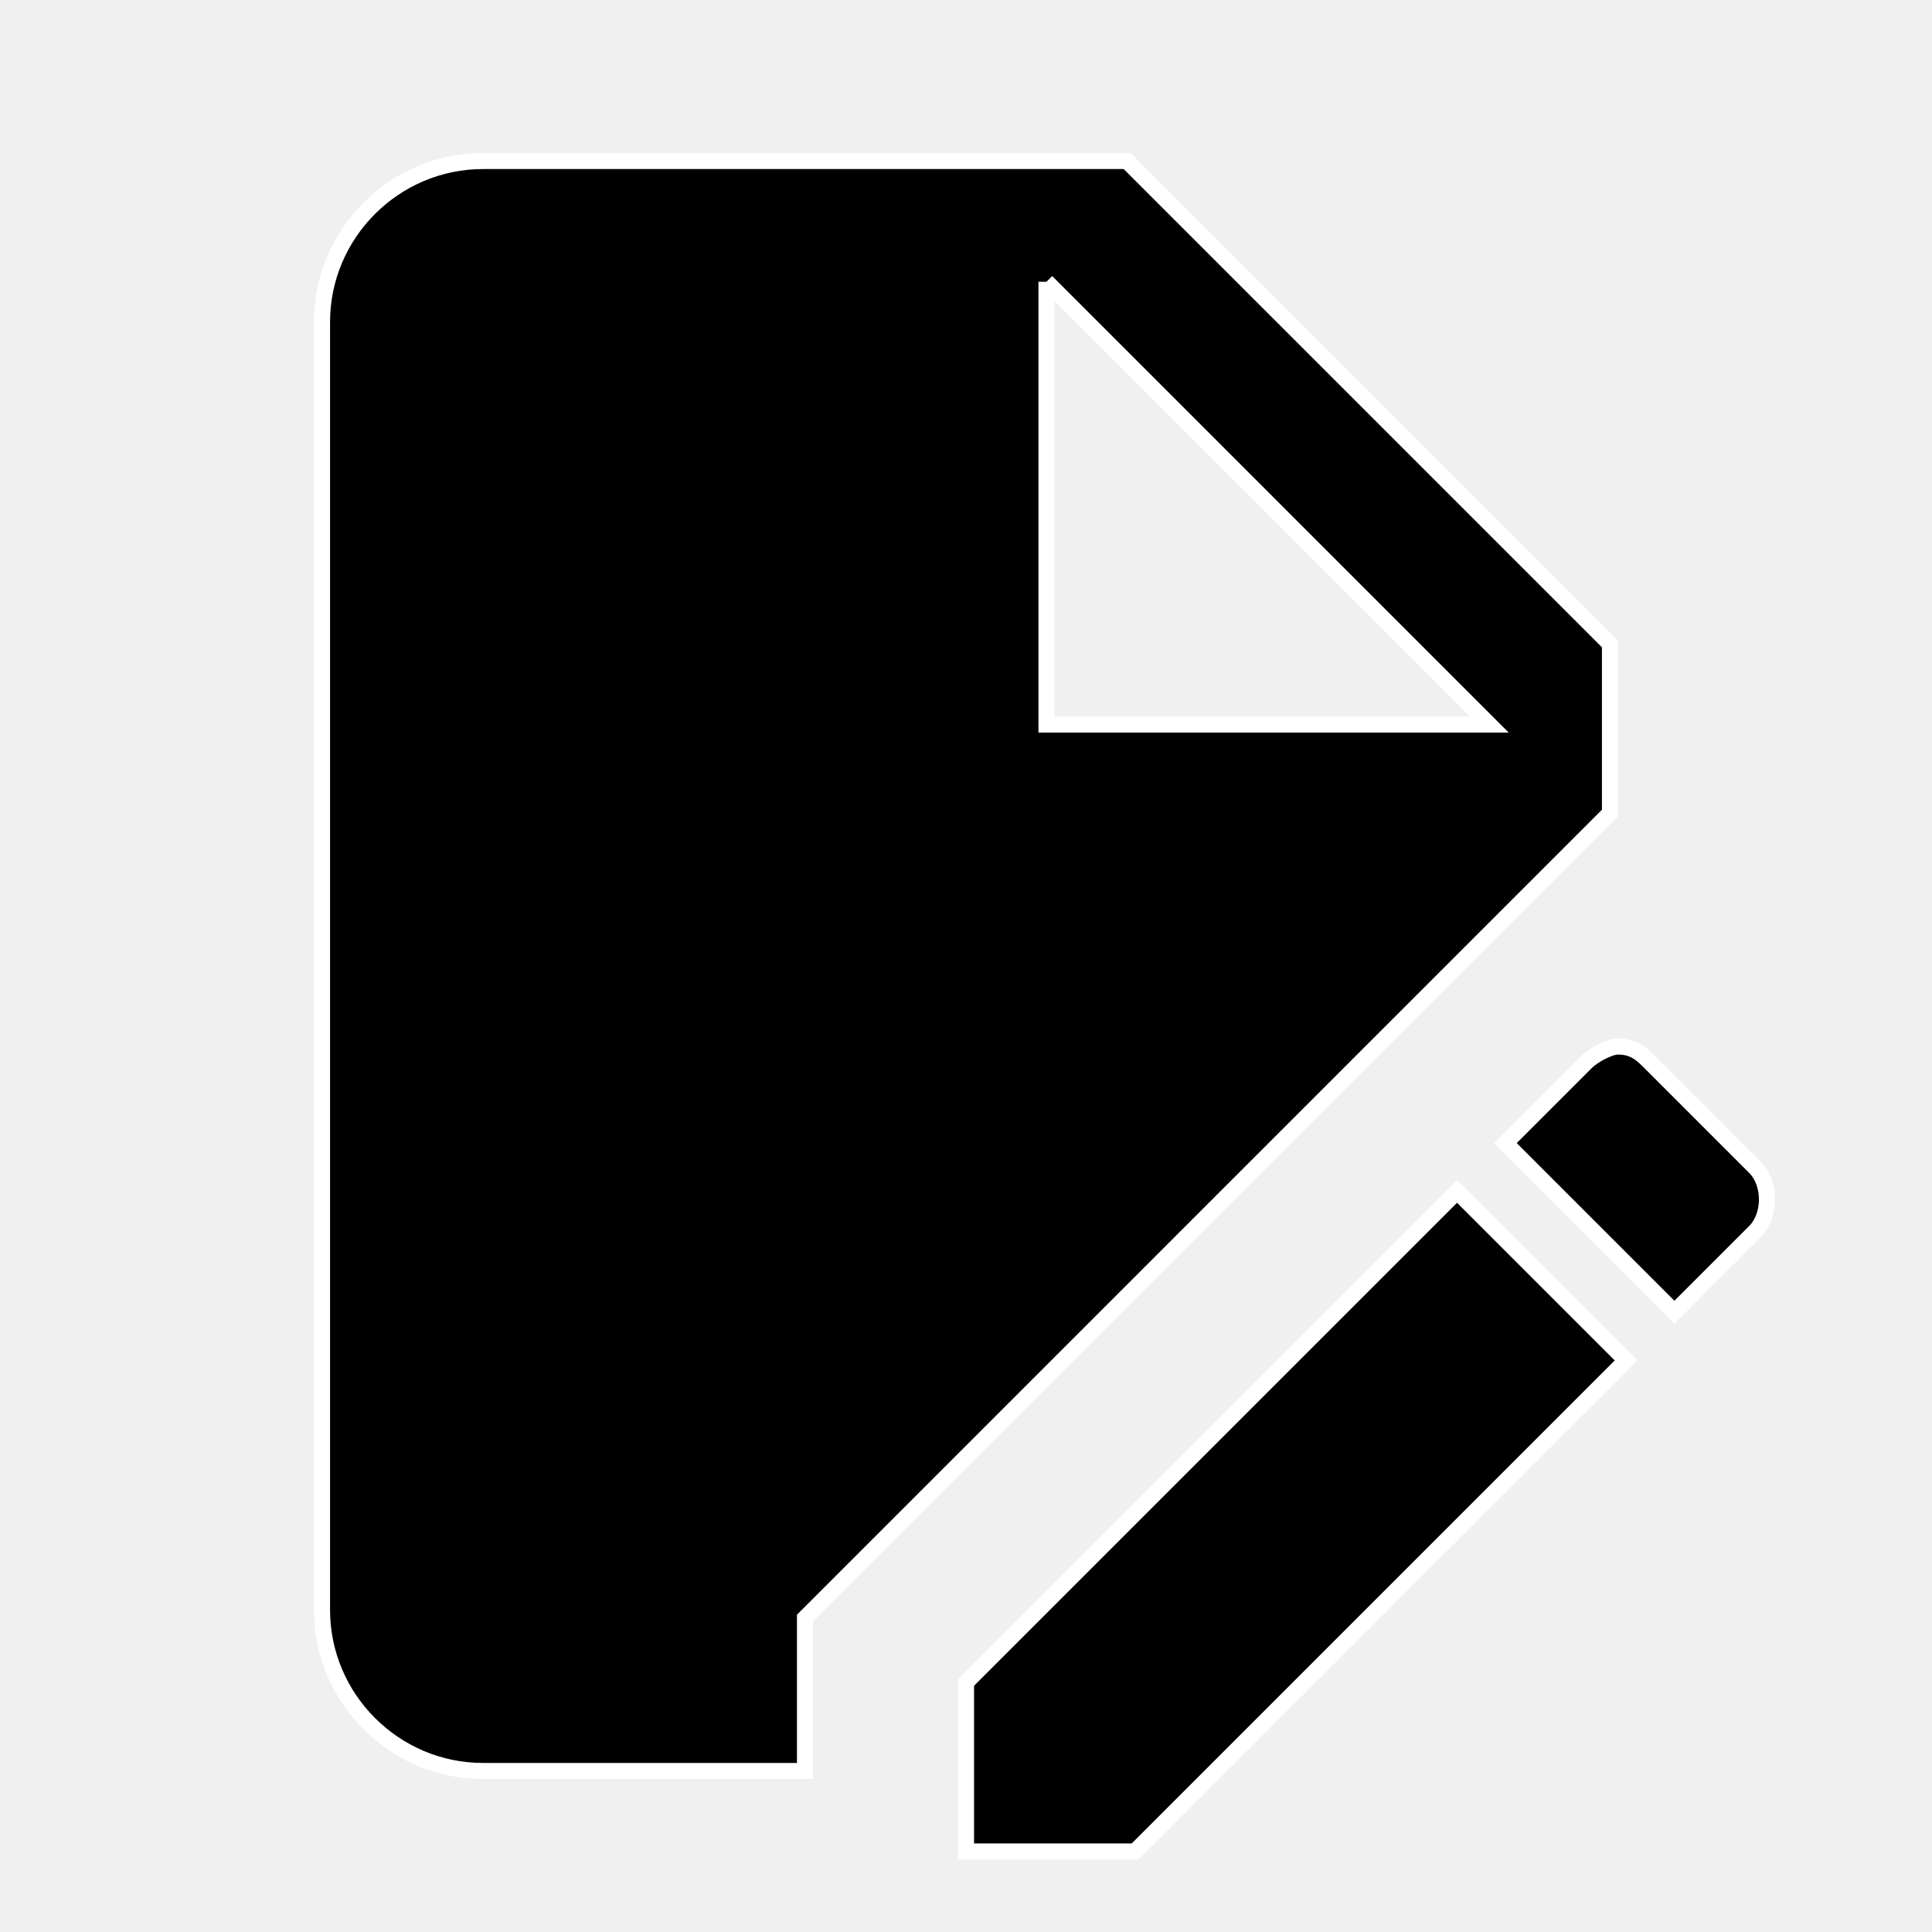
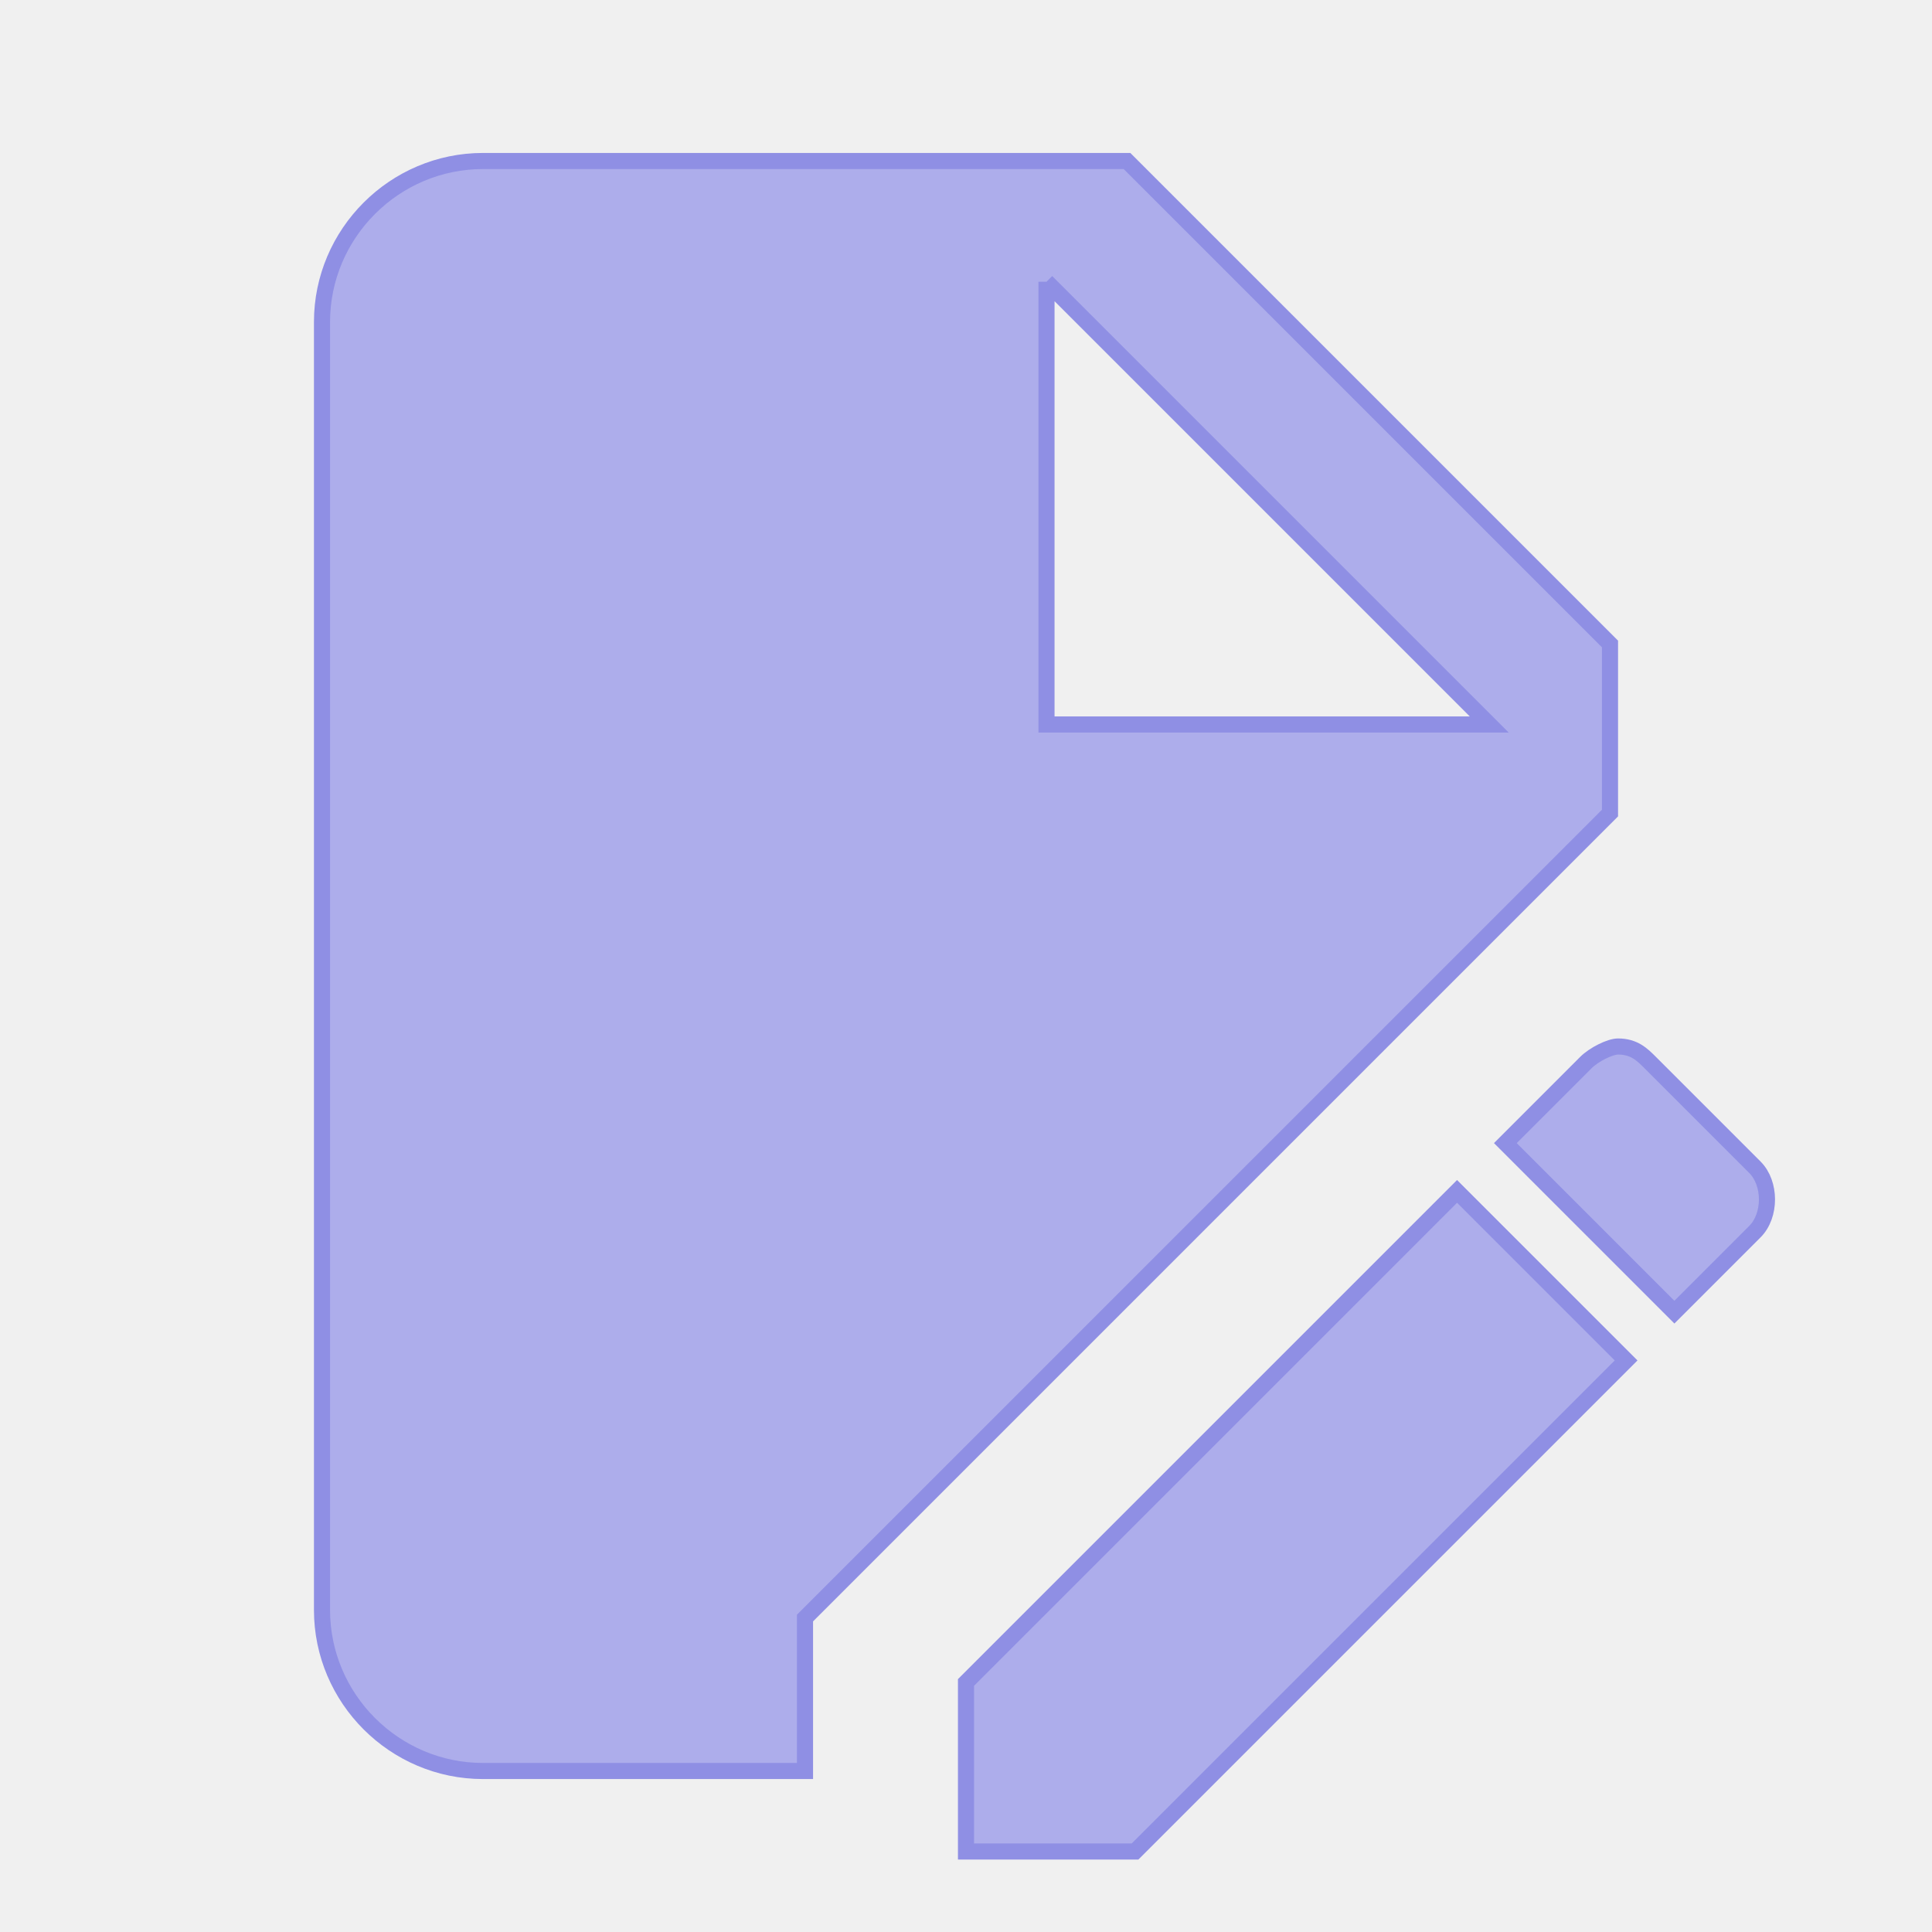
<svg xmlns="http://www.w3.org/2000/svg" viewBox="0 0 24 24" version="1.1" id="svg1">
  <defs id="defs1" />
-   <path d="M6 2C4.9 2 4 2.9 4 4V20C4 21.1 4.9 22 6 22H10V20.1L20 10.1V8L14 2H6M13 3.5L18.5 9H13V3.5M20.1 13C20 13 19.8 13.1 19.7 13.2L18.7 14.2L20.8 16.3L21.8 15.3C22 15.1 22 14.7 21.8 14.5L20.5 13.2C20.4 13.1 20.3 13 20.1 13M18.1 14.8L12 20.9V23H14.1L20.2 16.9L18.1 14.8Z" id="path1" style="stroke:#ffffff;stroke-opacity:1;stroke-width:0.2;stroke-dasharray:none" />
+   <path d="M6 2C4.9 2 4 2.9 4 4V20C4 21.1 4.9 22 6 22H10V20.1L20 10.1V8L14 2H6M13 3.5L18.5 9H13V3.5M20.1 13C20 13 19.8 13.1 19.7 13.2L18.7 14.2L20.8 16.3L21.8 15.3C22 15.1 22 14.7 21.8 14.5L20.5 13.2C20.4 13.1 20.3 13 20.1 13M18.1 14.8L12 20.9V23H14.1L20.2 16.9L18.1 14.8Z" id="path1" style="stroke:#8f8fe4;stroke-opacity:1;stroke-width:0.2;stroke-dasharray:none;fill:#adadeb;fill-opacity:1" />
</svg>
